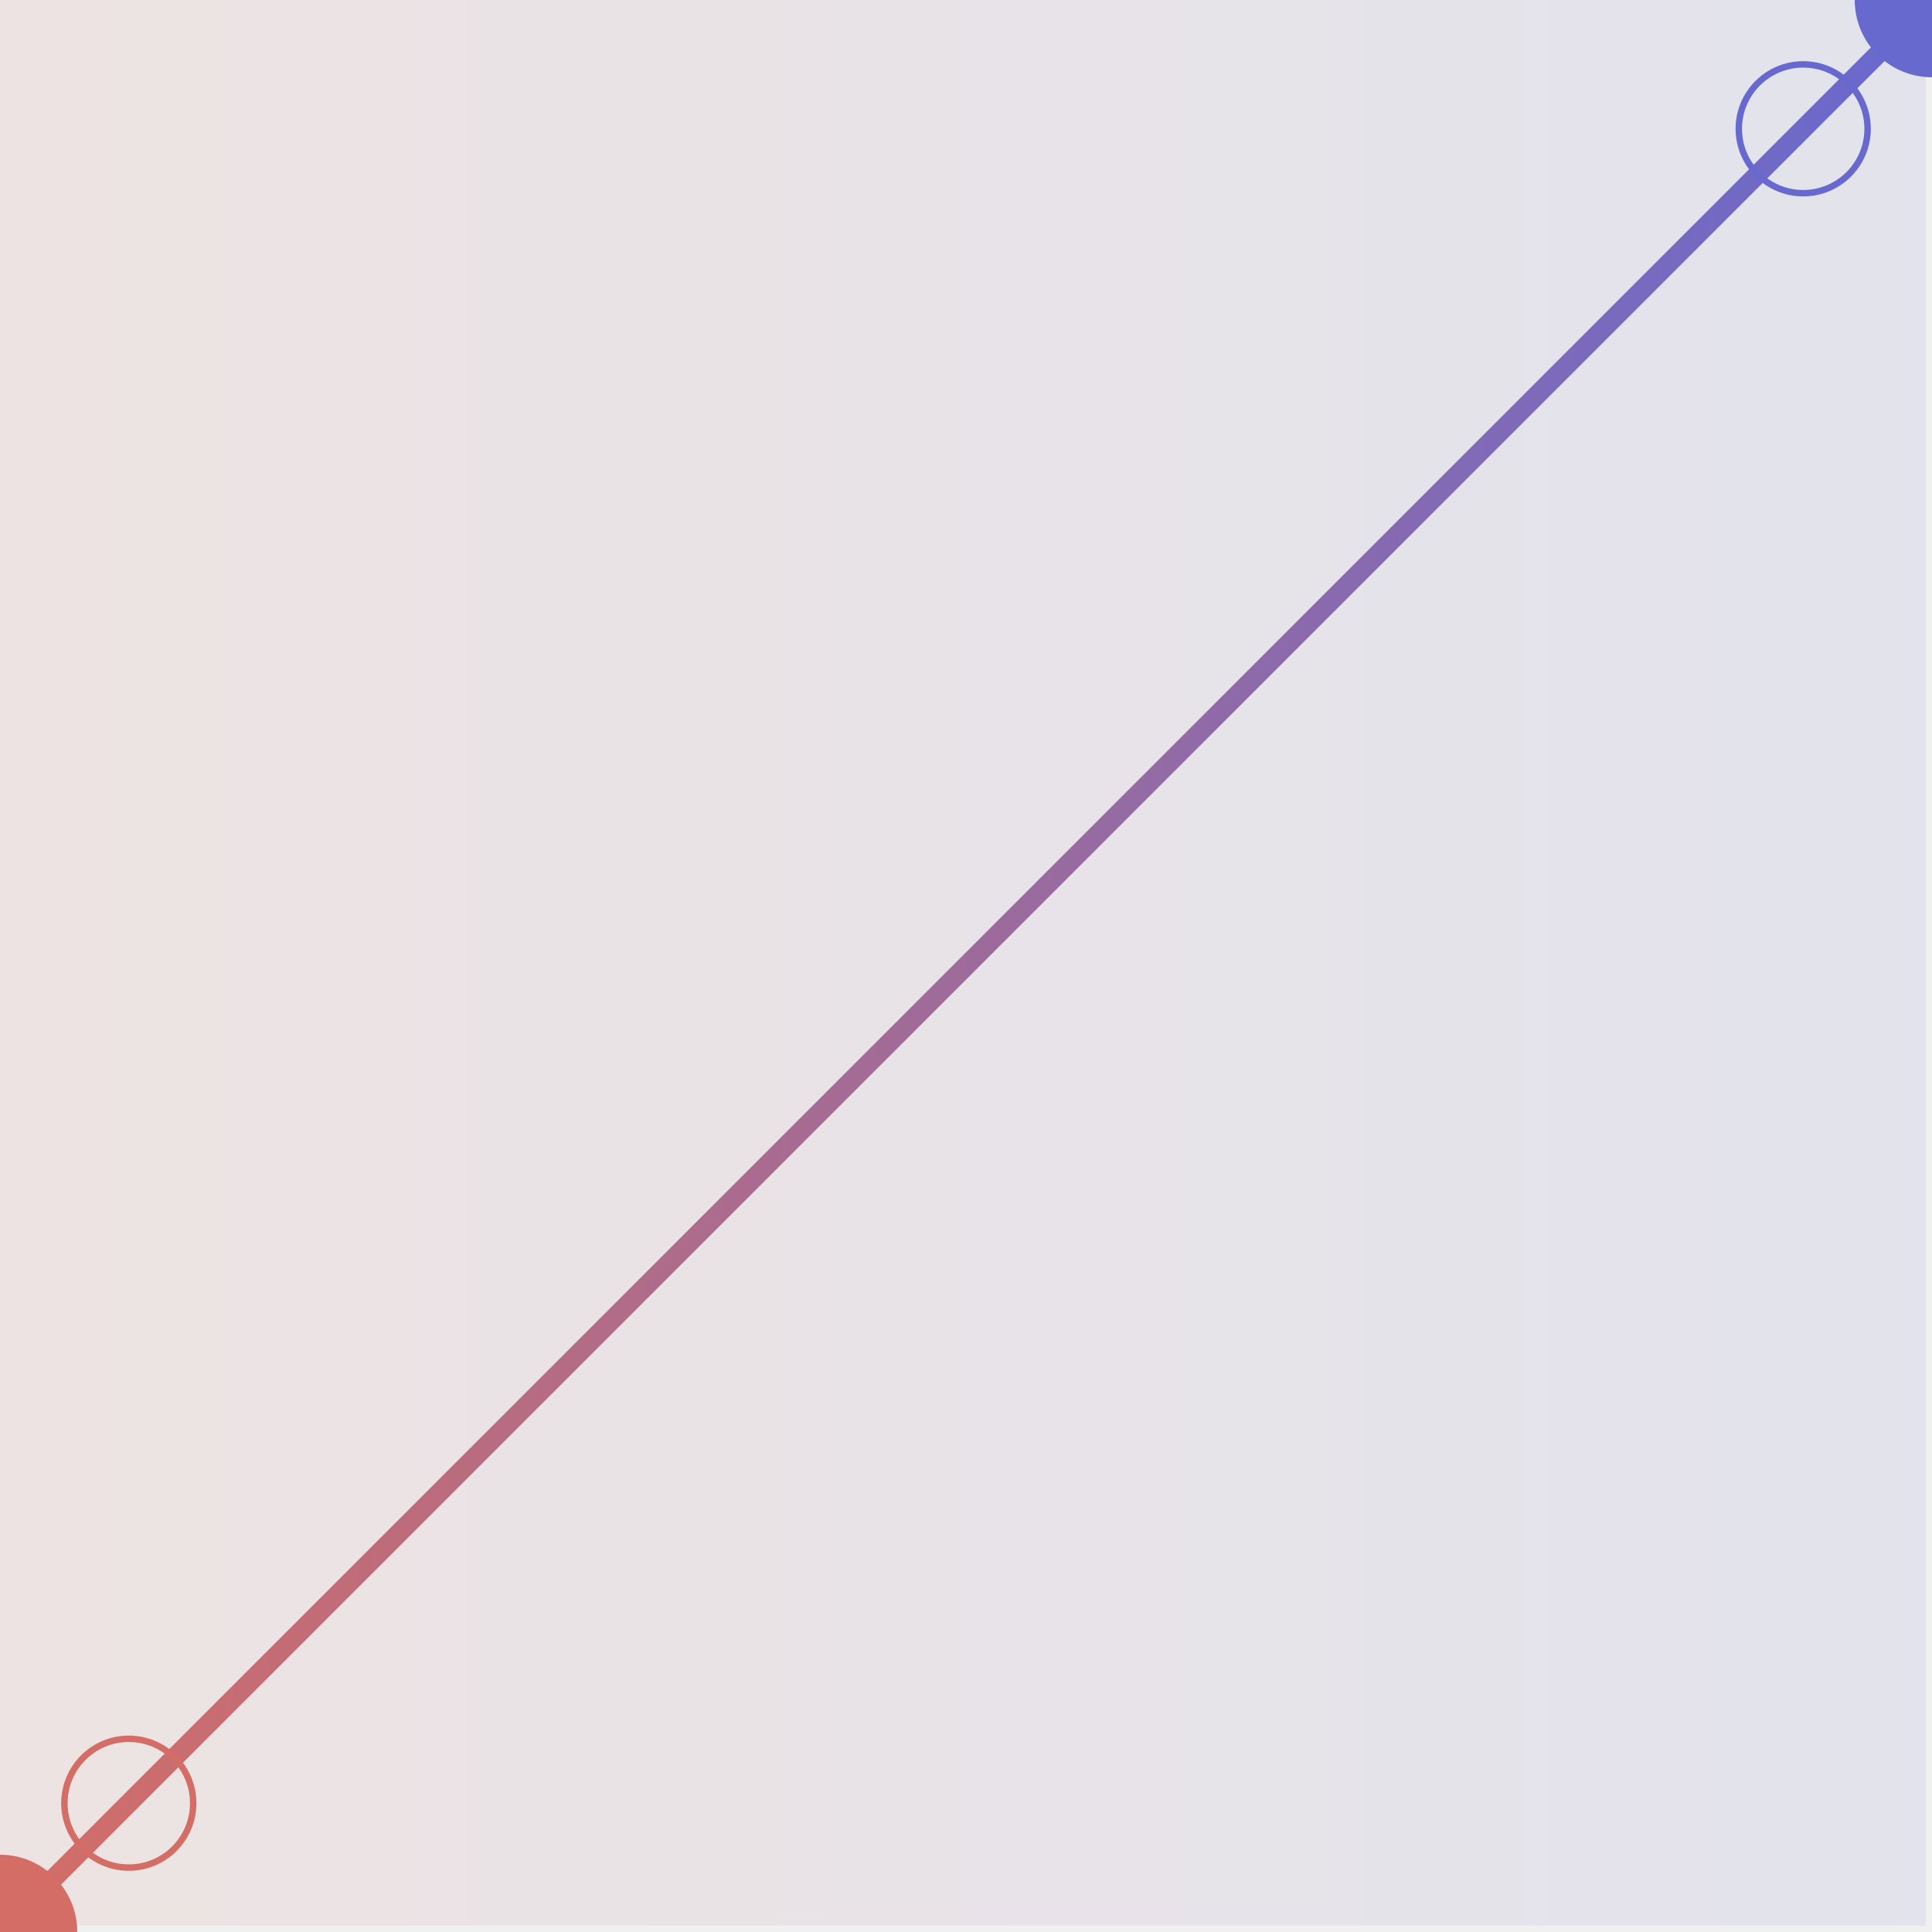
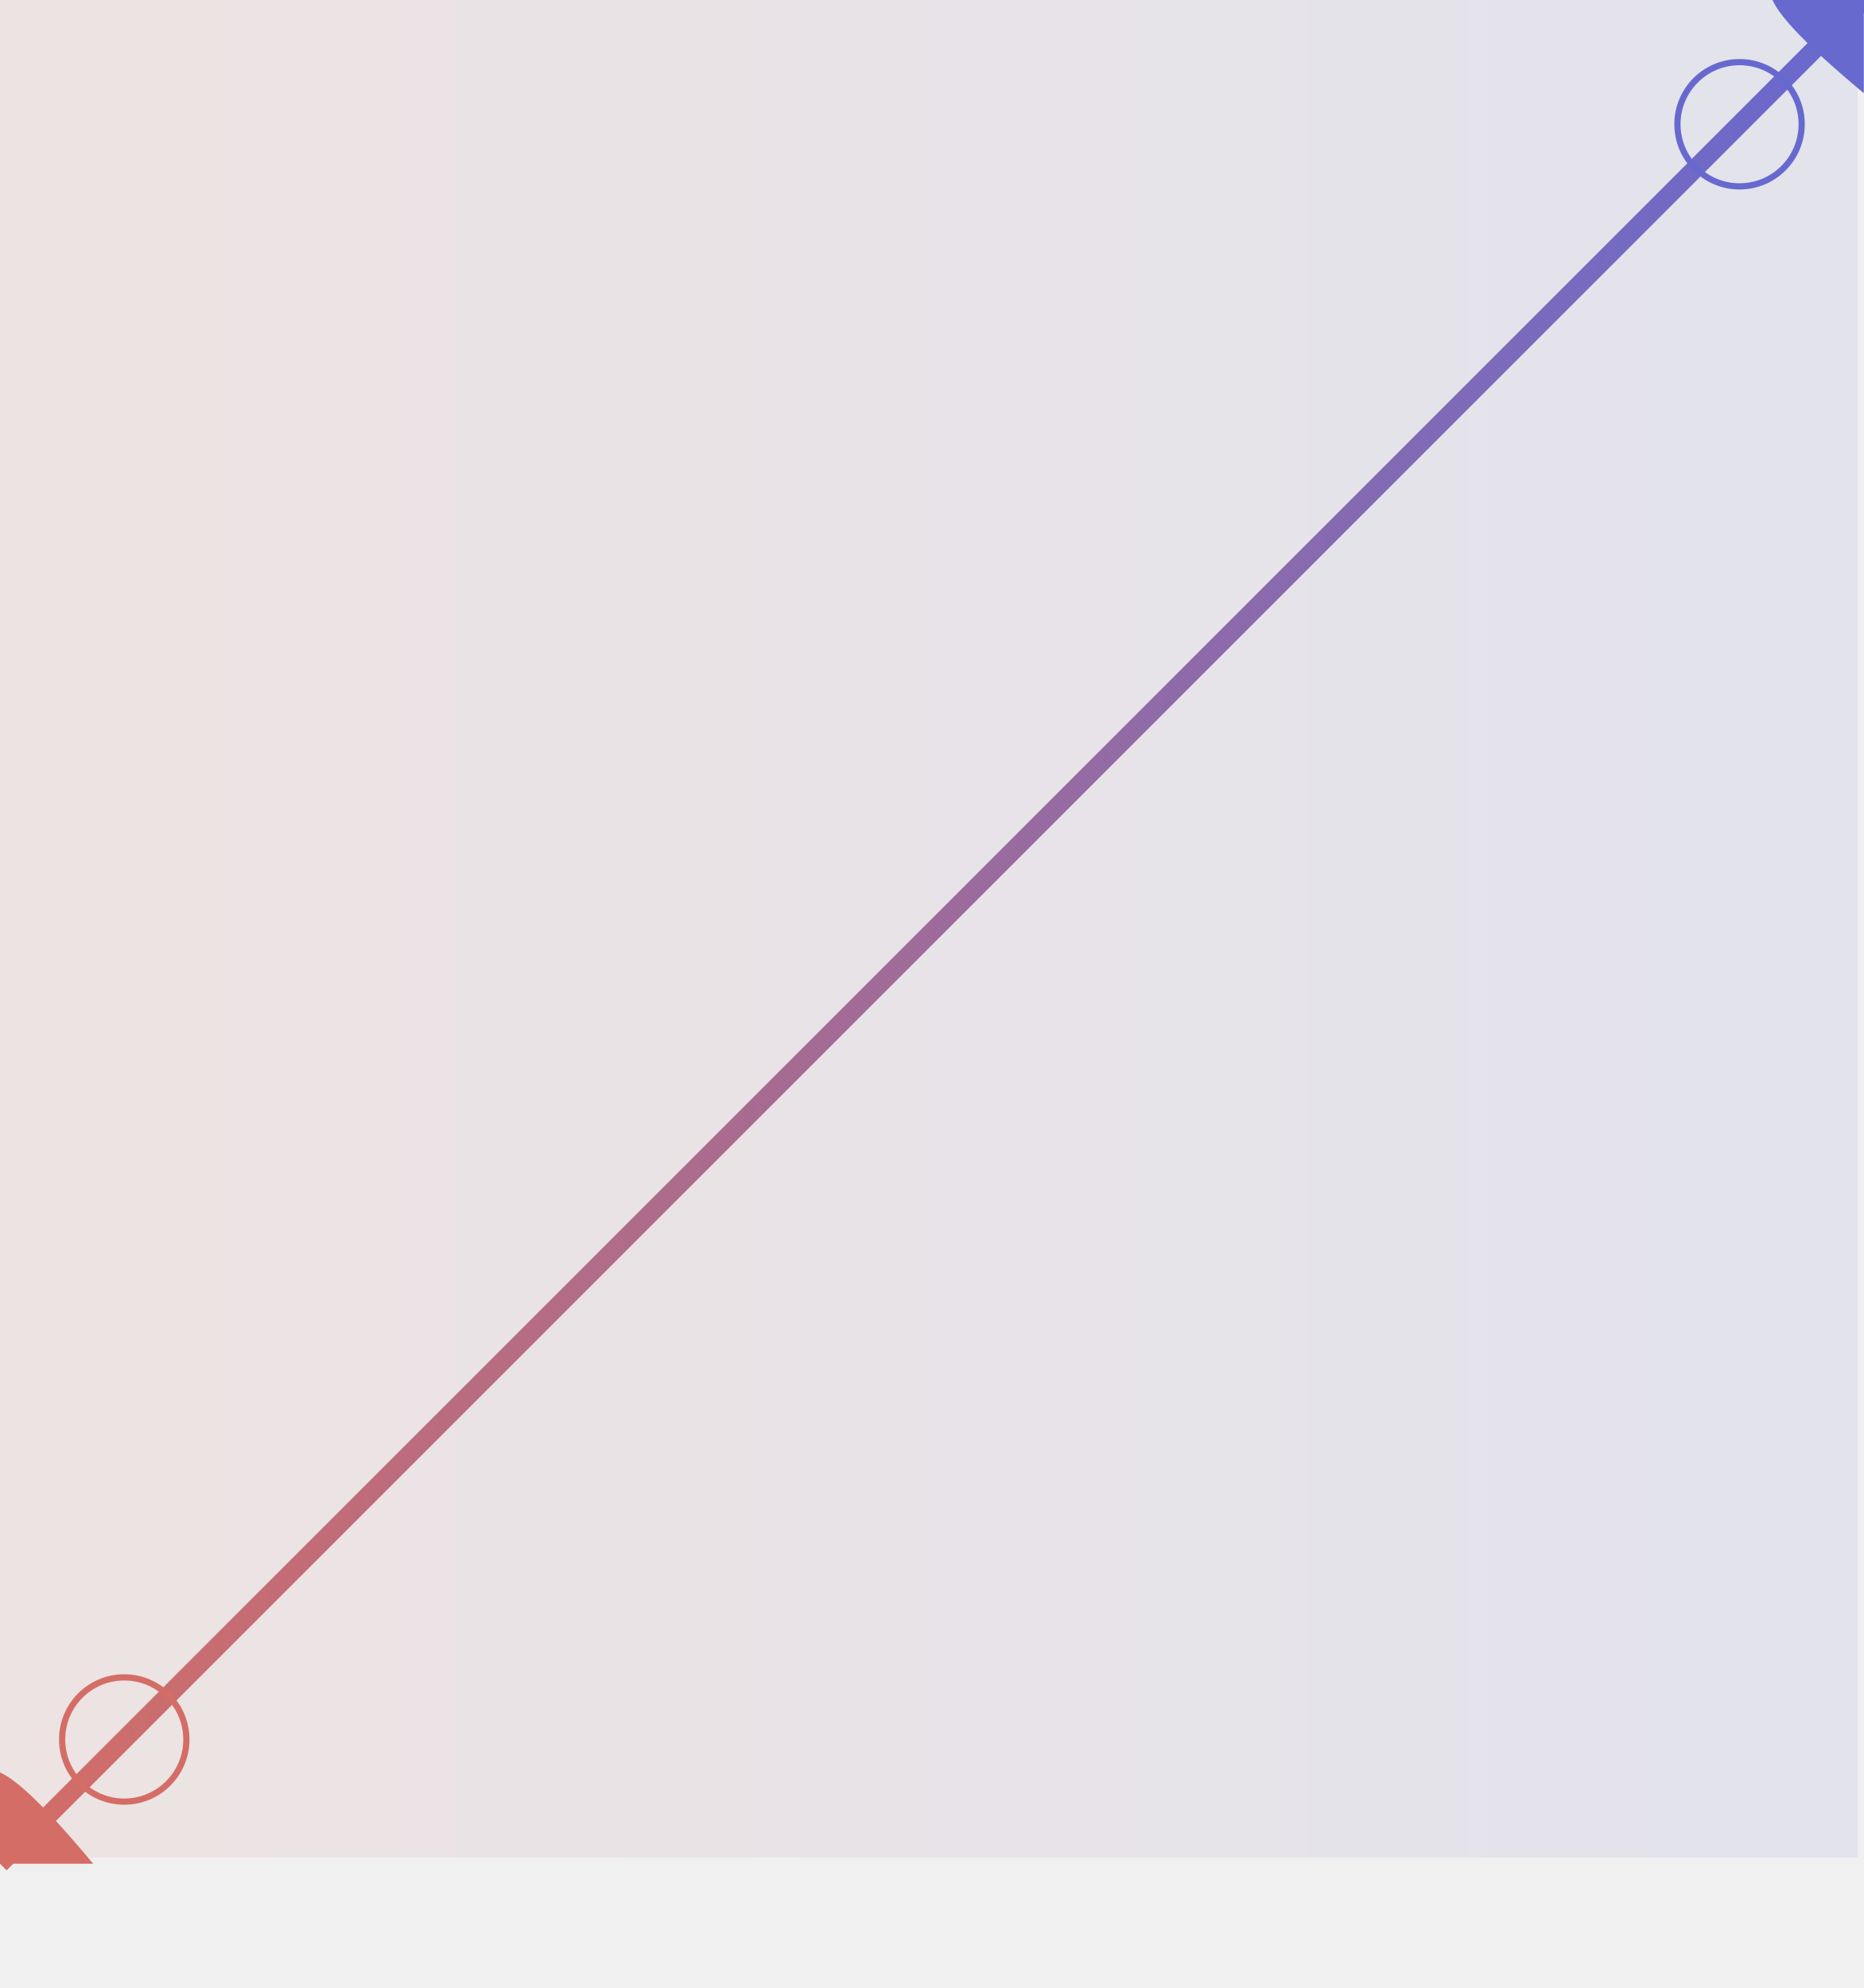
- <svg xmlns="http://www.w3.org/2000/svg" width="300" height="300">
+ <svg xmlns="http://www.w3.org/2000/svg" width="300" height="320">
  <g>
    <rect fill="url(#linear-gradient)" fill-opacity="0.1" id="canvas_background" height="300" width="300" y="-1" x="-1" />
  </g>
  <g>
    <linearGradient id="linear-gradient">
      <stop offset="0%" stop-color="#d46d66" />
      <stop offset="100%" stop-color="#6769cf" />
    </linearGradient>
  </g>
  <g>
    <path stroke="url(#linear-gradient)" stroke-linecap="undefined" stroke-linejoin="undefined" id="line" stroke-width="3" fill="none" d="M0 300        C 150 150, 150 150, 300 0" />
  </g>
  <g>
    <circle id="bottomTrigger" fill="#fff" fill-opacity="0" stroke="#d46d66" r="10" cx="20" cy="280" />
  </g>
  <g>
    <circle id="topTrigger" fill="#fff" fill-opacity="0" stroke="#6769cf" r="10" cx="280" cy="20" />
  </g>
  <g>
-     <circle fill="#d46d66" r="12" cx="0" cy="300" />
+     <path fill="#d46d66" d="M0,300 Q-10,270 15,300" />
  </g>
  <g>
-     <circle fill="#6769cf" r="12" cx="300" cy="0" />
+     <path fill="#6769cf" d="M300,0 Q270,-10 300,15" />
  </g>
  <g>
-     <text id="text" x="106" y="296" font-size="14" stroke="#9fa0cc" stroke-width="0.8" />
+     <text id="text" x="106" y="316" font-size="14" stroke="#9fa0cc" stroke-width="0.8" />
  </g>
</svg>
